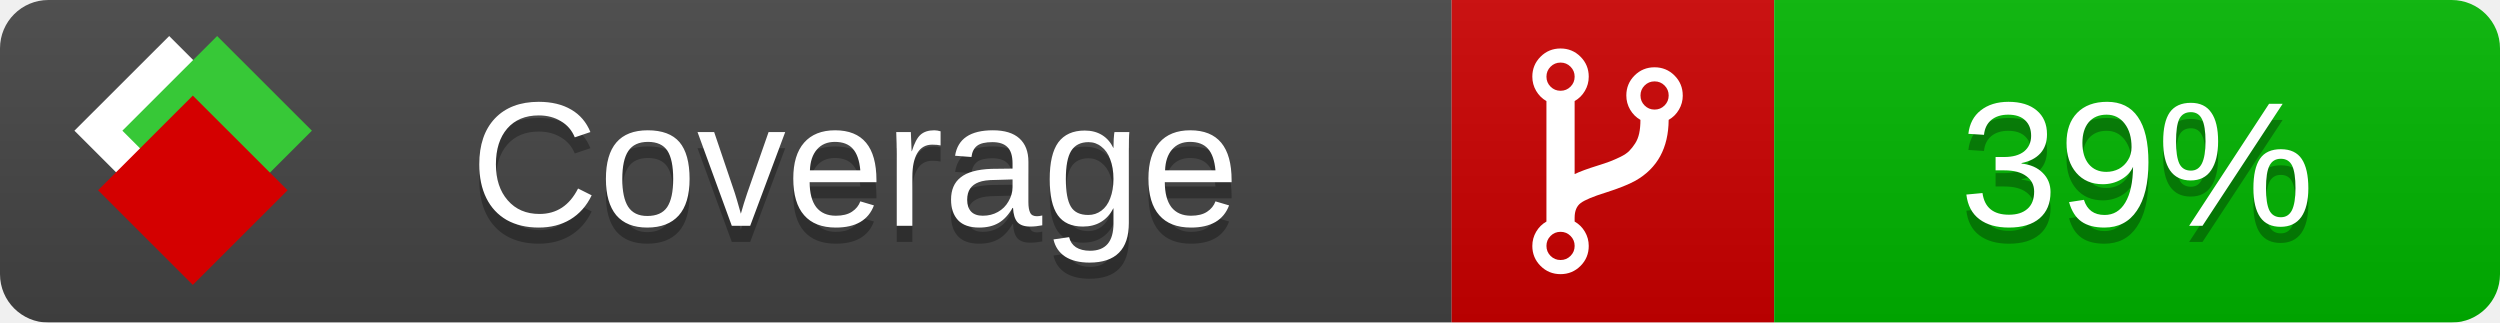
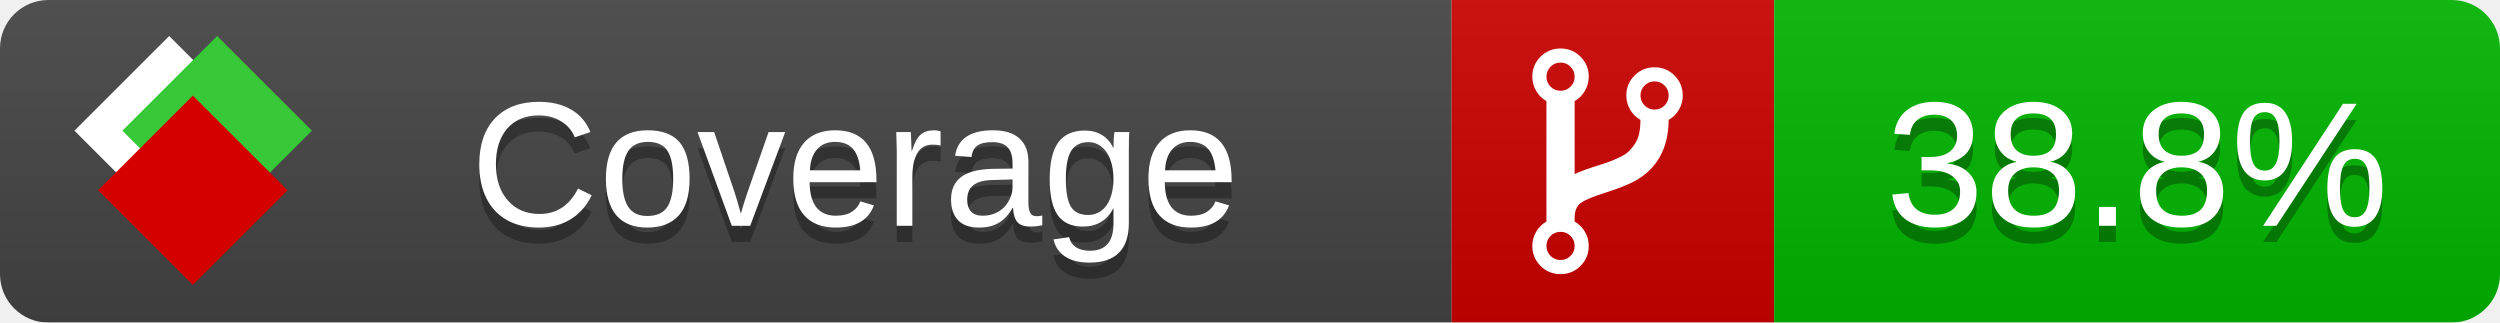
<svg xmlns="http://www.w3.org/2000/svg" xmlns:xlink="http://www.w3.org/1999/xlink" width="155" height="20">
  <style type="text/css">
          
            @keyframes fade1 {
                0% { visibility: visible; opacity: 1; }
               23% { visibility: visible; opacity: 1; }
               25% { visibility: hidden; opacity: 0; }
               48% { visibility: hidden; opacity: 0; }
               50% { visibility: hidden; opacity: 0; }
               73% { visibility: hidden; opacity: 0; }
               75% { visibility: hidden; opacity: 0; }
               98% { visibility: hidden; opacity: 0; }
              100% { visibility: visible; opacity: 1; }
            }
            @keyframes fade2 {
                0% { visibility: hidden; opacity: 0; }
               23% { visibility: hidden; opacity: 0; }
               25% { visibility: visible; opacity: 1; }
               48% { visibility: visible; opacity: 1; }
               50% { visibility: hidden; opacity: 0; }
               73% { visibility: hidden; opacity: 0; }
               75% { visibility: hidden; opacity: 0; }
               98% { visibility: hidden; opacity: 0; }
              100% { visibility: hidden; opacity: 0; }
            }
            @keyframes fade3 {
                0% { visibility: hidden; opacity: 0; }
               23% { visibility: hidden; opacity: 0; }
               25% { visibility: hidden; opacity: 0; }
               48% { visibility: hidden; opacity: 0; }
               50% { visibility: visible; opacity: 1; }
               73% { visibility: visible; opacity: 1; }
               75% { visibility: hidden; opacity: 0; }
               98% { visibility: hidden; opacity: 0; }
              100% { visibility: hidden; opacity: 0; }
            }
            @keyframes fade4 {
                0% { visibility: hidden; opacity: 0; }
               23% { visibility: hidden; opacity: 0; }
               25% { visibility: hidden; opacity: 0; }
               48% { visibility: hidden; opacity: 0; }
               50% { visibility: hidden; opacity: 0; }
               73% { visibility: hidden; opacity: 0; }
               75% { visibility: visible; opacity: 1; }
               98% { visibility: visible; opacity: 1; }
              100% { visibility: hidden; opacity: 0; }
            }
            .linecoverage {
                animation-duration: 15s;
                animation-name: fade1;
                animation-iteration-count: infinite;
            }
            .branchcoverage {
                animation-duration: 15s;
                animation-name: fade2;
                animation-iteration-count: infinite;
            }
            .methodcoverage {
                animation-duration: 15s;
                animation-name: fade3;
                animation-iteration-count: infinite;
            }
            .fullmethodcoverage {
                animation-duration: 15s;
                animation-name: fade4;
                animation-iteration-count: infinite;
            }
          
    </style>
  <defs>
    <linearGradient id="gradient" x2="0" y2="100%">
      <stop offset="0" stop-color="#bbb" stop-opacity=".1" />
      <stop offset="1" stop-opacity=".1" />
    </linearGradient>
    <linearGradient id="c">
      <stop offset="0" stop-color="#d40000" />
      <stop offset="1" stop-color="#ff2a2a" />
    </linearGradient>
    <linearGradient id="a">
      <stop offset="0" stop-color="#e0e0de" />
      <stop offset="1" stop-color="#fff" />
    </linearGradient>
    <linearGradient id="b">
      <stop offset="0" stop-color="#37c837" />
      <stop offset="1" stop-color="#217821" />
    </linearGradient>
    <linearGradient xlink:href="#a" id="e" x1="106.44" x2="69.96" y1="-11.96" y2="-46.84" gradientTransform="matrix(-.8426 -.00045 -.00045 -.8426 -94.27 -75.82)" gradientUnits="userSpaceOnUse" />
    <linearGradient xlink:href="#b" id="f" x1="56.19" x2="77.97" y1="-23.45" y2="10.62" gradientTransform="matrix(.8426 .00045 .00045 .8426 94.27 75.82)" gradientUnits="userSpaceOnUse" />
    <linearGradient xlink:href="#c" id="g" x1="79.98" x2="132.9" y1="10.79" y2="10.79" gradientTransform="matrix(.8426 .00045 .00045 .8426 94.27 75.82)" gradientUnits="userSpaceOnUse" />
    <mask id="mask">
      <rect width="155" height="20" rx="3" fill="#fff" />
    </mask>
    <g id="icon" transform="matrix(.04486 0 0 .04481 -.48 -.63)">
      <rect width="52.92" height="52.92" x="-109.72" y="-27.13" fill="url(#e)" transform="rotate(-135)" />
      <rect width="52.92" height="52.92" x="70.19" y="-39.18" fill="url(#f)" transform="rotate(45)" />
      <rect width="52.92" height="52.92" x="80.05" y="-15.74" fill="url(#g)" transform="rotate(45)" />
    </g>
  </defs>
  <g mask="url(#mask)">
    <rect x="0" y="0" width="90" height="20" fill="#444" />
    <rect x="90" y="0" width="20" height="20" fill="#c00" />
    <rect x="110" y="0" width="45" height="20" fill="#00B600" />
    <rect x="0" y="0" width="155" height="20" fill="url(#gradient)" />
  </g>
  <g>
    <path class="" fill="#fff" d="m 97.628,15.247 q 0,-0.364 -0.255,-0.619 -0.255,-0.255 -0.619,-0.255 -0.364,0 -0.619,0.255 -0.255,0.255 -0.255,0.619 0,0.364 0.255,0.619 0.255,0.255 0.619,0.255 0.364,0 0.619,-0.255 0.255,-0.255 0.255,-0.619 z m 0,-10.493 q 0,-0.364 -0.255,-0.619 -0.255,-0.255 -0.619,-0.255 -0.364,0 -0.619,0.255 -0.255,0.255 -0.255,0.619 0,0.364 0.255,0.619 0.255,0.255 0.619,0.255 0.364,0 0.619,-0.255 0.255,-0.255 0.255,-0.619 z m 5.83,1.166 q 0,-0.364 -0.255,-0.619 -0.255,-0.255 -0.619,-0.255 -0.364,0 -0.619,0.255 -0.255,0.255 -0.255,0.619 0,0.364 0.255,0.619 0.255,0.255 0.619,0.255 0.364,0 0.619,-0.255 0.255,-0.255 0.255,-0.619 z m 0.874,0 q 0,0.474 -0.237,0.879 -0.237,0.405 -0.638,0.633 -0.018,2.614 -2.059,3.771 -0.619,0.346 -1.849,0.738 -1.166,0.364 -1.544,0.647 -0.378,0.282 -0.378,0.911 l 0,0.237 q 0.401,0.228 0.638,0.633 0.237,0.405 0.237,0.879 0,0.729 -0.51,1.239 -0.51,0.51 -1.239,0.51 -0.729,0 -1.239,-0.51 -0.51,-0.51 -0.51,-1.239 0,-0.474 0.237,-0.879 0.237,-0.405 0.638,-0.633 l 0,-7.469 q -0.401,-0.228 -0.638,-0.633 -0.237,-0.405 -0.237,-0.879 0,-0.729 0.51,-1.239 0.51,-0.51 1.239,-0.51 0.729,0 1.239,0.51 0.51,0.51 0.51,1.239 0,0.474 -0.237,0.879 -0.237,0.405 -0.638,0.633 l 0,4.527 q 0.492,-0.237 1.403,-0.519 0.501,-0.155 0.797,-0.269 0.296,-0.114 0.642,-0.282 0.346,-0.169 0.537,-0.36 0.191,-0.191 0.369,-0.465 0.178,-0.273 0.255,-0.633 0.077,-0.36 0.077,-0.833 -0.401,-0.228 -0.638,-0.633 -0.237,-0.405 -0.237,-0.879 0,-0.729 0.51,-1.239 0.51,-0.51 1.239,-0.51 0.729,0 1.239,0.51 0.51,0.51 0.51,1.239 z" />
  </g>
  <g fill="#fff" text-anchor="middle" font-family="Verdana,Arial,Geneva,sans-serif" font-size="11">
    <a xlink:href="https://github.com/danielpalme/ReportGenerator" target="_top">
      <use xlink:href="#icon" transform="translate(3,1) scale(3.5)" />
    </a>
    <text x="53" y="15" fill="#010101" fill-opacity=".3">Coverage</text>
    <text x="53" y="14" fill="#fff">Coverage</text>
-     <text class="" x="132.5" y="15" fill="#010101" fill-opacity=".3">39%</text>
-     <text class="" x="132.5" y="14">39%</text>
+     <text class="" x="132.5" y="15" fill="#010101" fill-opacity=".3">38.8%</text>
+     <text class="" x="132.5" y="14">38.8%</text>
  </g>
  <g>
    <rect class="" x="90" y="0" width="65" height="20" fill-opacity="0" />
  </g>
</svg>
